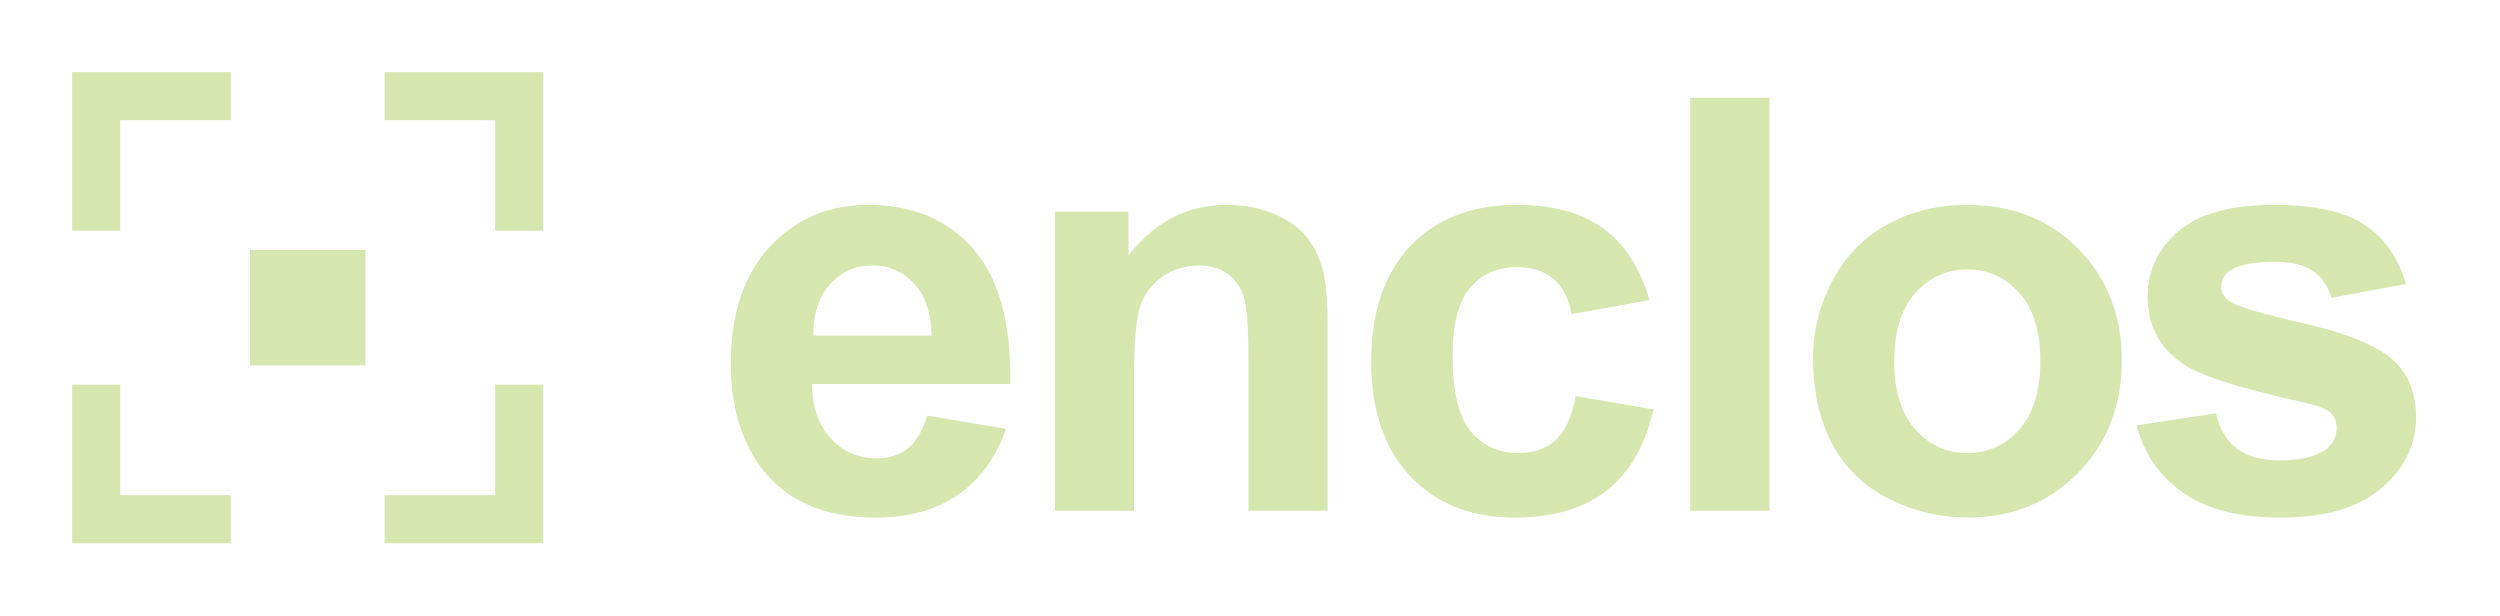
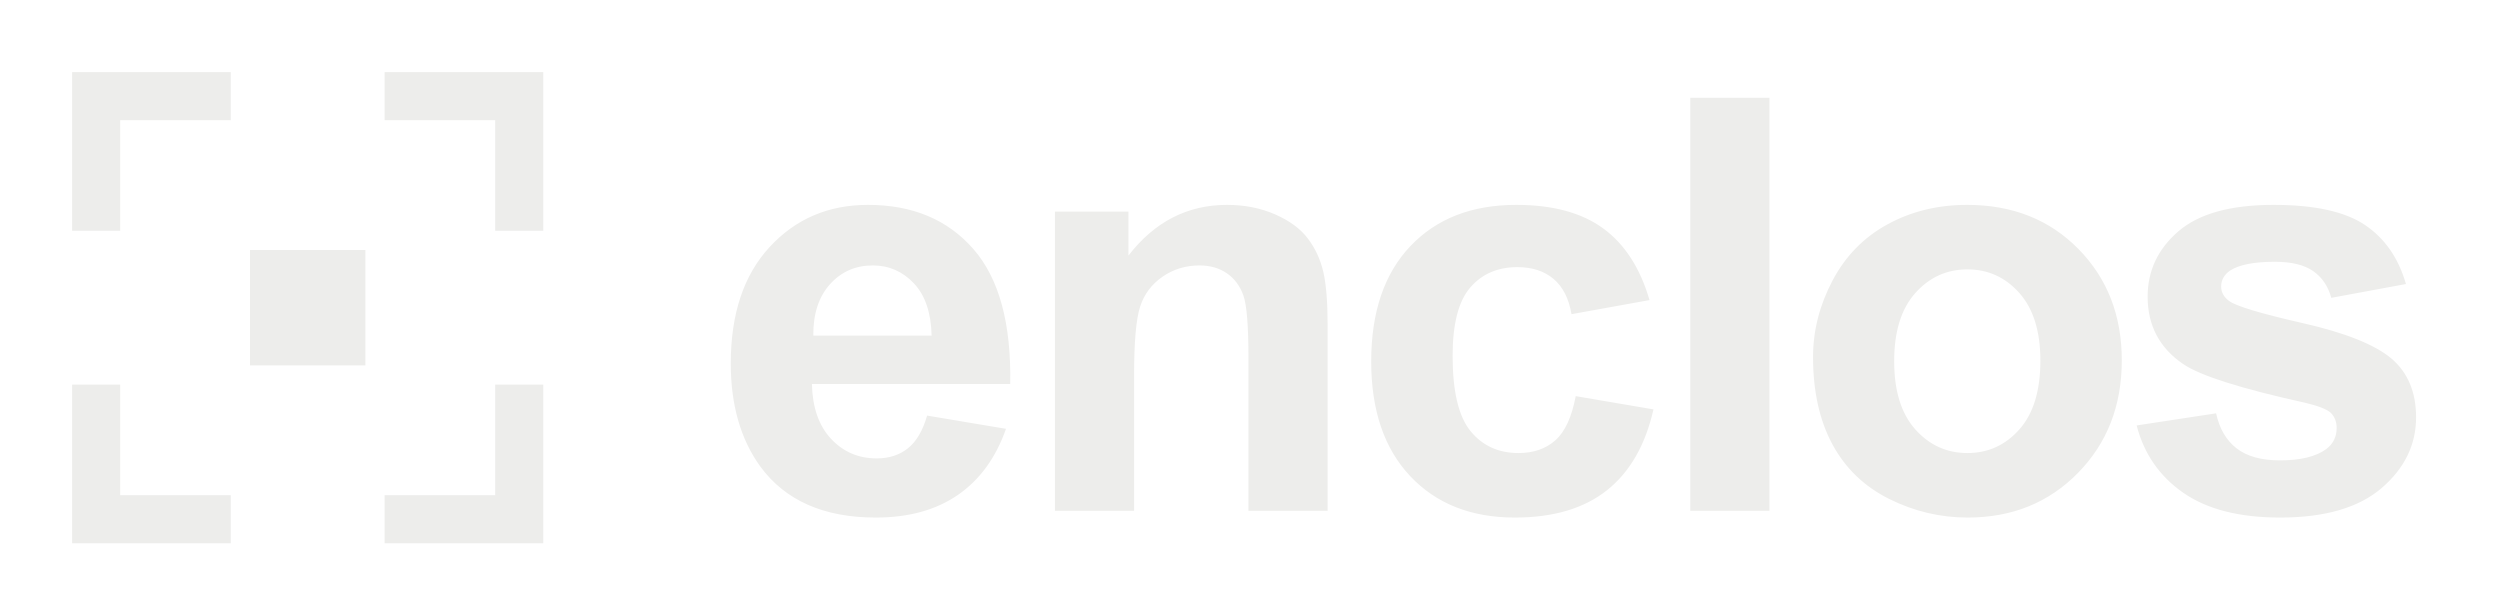
<svg xmlns="http://www.w3.org/2000/svg" width="260" height="64" viewBox="0 0 260 64" fill="none" role="img" aria-label="enclos">
-   <path d="M24 10H10v14m30-14h14v14M10 40v14h14m30-14v14H40" stroke="#d5e6af" stroke-width="5" />
-   <rect x="26" y="26" width="12" height="12" fill="#d5e6af" />
-   <path d="M96.42 43.221 104.623 44.598Q103.041 49.109 99.628 51.468Q96.215 53.826 91.088 53.826Q82.973 53.826 79.076 48.523Q76 44.275 76 37.801Q76 30.066 80.043 25.687Q84.086 21.307 90.268 21.307Q97.211 21.307 101.225 25.892Q105.238 30.477 105.062 39.939H84.438Q84.525 43.602 86.43 45.638Q88.334 47.674 91.176 47.674Q93.109 47.674 94.428 46.619Q95.746 45.564 96.42 43.221ZM96.889 34.9Q96.801 31.326 95.043 29.466Q93.285 27.605 90.766 27.605Q88.07 27.605 86.312 29.568Q84.555 31.531 84.584 34.9Z M138.072 53.123H129.84V37.244Q129.84 32.205 129.312 30.726Q128.785 29.246 127.599 28.426Q126.412 27.605 124.742 27.605Q122.604 27.605 120.904 28.777Q119.205 29.949 118.575 31.883Q117.945 33.816 117.945 39.031V53.123H109.713V22.01H117.359V26.58Q121.432 21.307 127.613 21.307Q130.338 21.307 132.594 22.288Q134.85 23.27 136.007 24.793Q137.164 26.316 137.618 28.25Q138.072 30.184 138.072 33.787Z M171.551 31.209 163.436 32.674Q163.025 30.242 161.575 29.012Q160.125 27.781 157.811 27.781Q154.734 27.781 152.903 29.905Q151.072 32.029 151.072 37.01Q151.072 42.547 152.933 44.832Q154.793 47.117 157.928 47.117Q160.271 47.117 161.766 45.784Q163.26 44.451 163.875 41.199L171.961 42.576Q170.701 48.143 167.127 50.984Q163.553 53.826 157.547 53.826Q150.721 53.826 146.663 49.52Q142.605 45.213 142.605 37.596Q142.605 29.891 146.678 25.599Q150.75 21.307 157.693 21.307Q163.377 21.307 166.731 23.753Q170.086 26.199 171.551 31.209Z M175.791 53.123V10.174H184.023V53.123Z M188.557 37.127Q188.557 33.025 190.578 29.188Q192.6 25.35 196.306 23.328Q200.012 21.307 204.582 21.307Q211.643 21.307 216.154 25.892Q220.666 30.477 220.666 37.479Q220.666 44.539 216.11 49.183Q211.555 53.826 204.641 53.826Q200.363 53.826 196.481 51.893Q192.6 49.959 190.578 46.224Q188.557 42.488 188.557 37.127ZM196.994 37.566Q196.994 42.195 199.191 44.656Q201.389 47.117 204.611 47.117Q207.834 47.117 210.017 44.656Q212.199 42.195 212.199 37.508Q212.199 32.938 210.017 30.477Q207.834 28.016 204.611 28.016Q201.389 28.016 199.191 30.477Q196.994 32.938 196.994 37.566Z M222.211 44.246 230.473 42.986Q231 45.389 232.611 46.634Q234.223 47.879 237.123 47.879Q240.316 47.879 241.928 46.707Q243.012 45.887 243.012 44.51Q243.012 43.572 242.426 42.957Q241.811 42.371 239.672 41.873Q229.711 39.676 227.045 37.859Q223.354 35.34 223.354 30.857Q223.354 26.814 226.547 24.061Q229.74 21.307 236.449 21.307Q242.836 21.307 245.941 23.387Q249.047 25.467 250.219 29.539L242.455 30.975Q241.957 29.158 240.565 28.191Q239.174 27.225 236.596 27.225Q233.344 27.225 231.938 28.133Q231 28.777 231 29.803Q231 30.682 231.82 31.297Q232.934 32.117 239.511 33.611Q246.088 35.105 248.695 37.273Q251.273 39.471 251.273 43.396Q251.273 47.674 247.699 50.75Q244.125 53.826 237.123 53.826Q230.766 53.826 227.06 51.248Q223.354 48.67 222.211 44.246Z" fill="#d5e6af" />
+   <path d="M24 10H10v14m30-14h14v14M10 40v14h14m30-14v14H40" stroke="#ededeb" stroke-width="5" />
+   <rect x="26" y="26" width="12" height="12" fill="#ededeb" />
+   <path d="M96.42 43.221 104.623 44.598Q103.041 49.109 99.628 51.468Q96.215 53.826 91.088 53.826Q82.973 53.826 79.076 48.523Q76 44.275 76 37.801Q76 30.066 80.043 25.687Q84.086 21.307 90.268 21.307Q97.211 21.307 101.225 25.892Q105.238 30.477 105.062 39.939H84.438Q84.525 43.602 86.43 45.638Q88.334 47.674 91.176 47.674Q93.109 47.674 94.428 46.619Q95.746 45.564 96.42 43.221ZM96.889 34.9Q96.801 31.326 95.043 29.466Q93.285 27.605 90.766 27.605Q88.07 27.605 86.312 29.568Q84.555 31.531 84.584 34.9Z M138.072 53.123H129.84V37.244Q129.84 32.205 129.312 30.726Q128.785 29.246 127.599 28.426Q126.412 27.605 124.742 27.605Q122.604 27.605 120.904 28.777Q119.205 29.949 118.575 31.883Q117.945 33.816 117.945 39.031V53.123H109.713V22.01H117.359V26.58Q121.432 21.307 127.613 21.307Q130.338 21.307 132.594 22.288Q134.85 23.27 136.007 24.793Q137.164 26.316 137.618 28.25Q138.072 30.184 138.072 33.787Z M171.551 31.209 163.436 32.674Q163.025 30.242 161.575 29.012Q160.125 27.781 157.811 27.781Q154.734 27.781 152.903 29.905Q151.072 32.029 151.072 37.01Q151.072 42.547 152.933 44.832Q154.793 47.117 157.928 47.117Q160.271 47.117 161.766 45.784Q163.26 44.451 163.875 41.199L171.961 42.576Q170.701 48.143 167.127 50.984Q163.553 53.826 157.547 53.826Q150.721 53.826 146.663 49.52Q142.605 45.213 142.605 37.596Q142.605 29.891 146.678 25.599Q150.75 21.307 157.693 21.307Q163.377 21.307 166.731 23.753Q170.086 26.199 171.551 31.209Z M175.791 53.123V10.174H184.023V53.123Z M188.557 37.127Q188.557 33.025 190.578 29.188Q192.6 25.35 196.306 23.328Q200.012 21.307 204.582 21.307Q211.643 21.307 216.154 25.892Q220.666 30.477 220.666 37.479Q220.666 44.539 216.11 49.183Q211.555 53.826 204.641 53.826Q200.363 53.826 196.481 51.893Q192.6 49.959 190.578 46.224Q188.557 42.488 188.557 37.127ZM196.994 37.566Q196.994 42.195 199.191 44.656Q201.389 47.117 204.611 47.117Q207.834 47.117 210.017 44.656Q212.199 42.195 212.199 37.508Q212.199 32.938 210.017 30.477Q207.834 28.016 204.611 28.016Q201.389 28.016 199.191 30.477Q196.994 32.938 196.994 37.566Z M222.211 44.246 230.473 42.986Q231 45.389 232.611 46.634Q234.223 47.879 237.123 47.879Q240.316 47.879 241.928 46.707Q243.012 45.887 243.012 44.51Q243.012 43.572 242.426 42.957Q241.811 42.371 239.672 41.873Q229.711 39.676 227.045 37.859Q223.354 35.34 223.354 30.857Q223.354 26.814 226.547 24.061Q229.74 21.307 236.449 21.307Q242.836 21.307 245.941 23.387Q249.047 25.467 250.219 29.539L242.455 30.975Q241.957 29.158 240.565 28.191Q239.174 27.225 236.596 27.225Q233.344 27.225 231.938 28.133Q231 28.777 231 29.803Q231 30.682 231.82 31.297Q232.934 32.117 239.511 33.611Q246.088 35.105 248.695 37.273Q251.273 39.471 251.273 43.396Q251.273 47.674 247.699 50.75Q244.125 53.826 237.123 53.826Q230.766 53.826 227.06 51.248Q223.354 48.67 222.211 44.246Z" fill="#ededeb" />
</svg>
